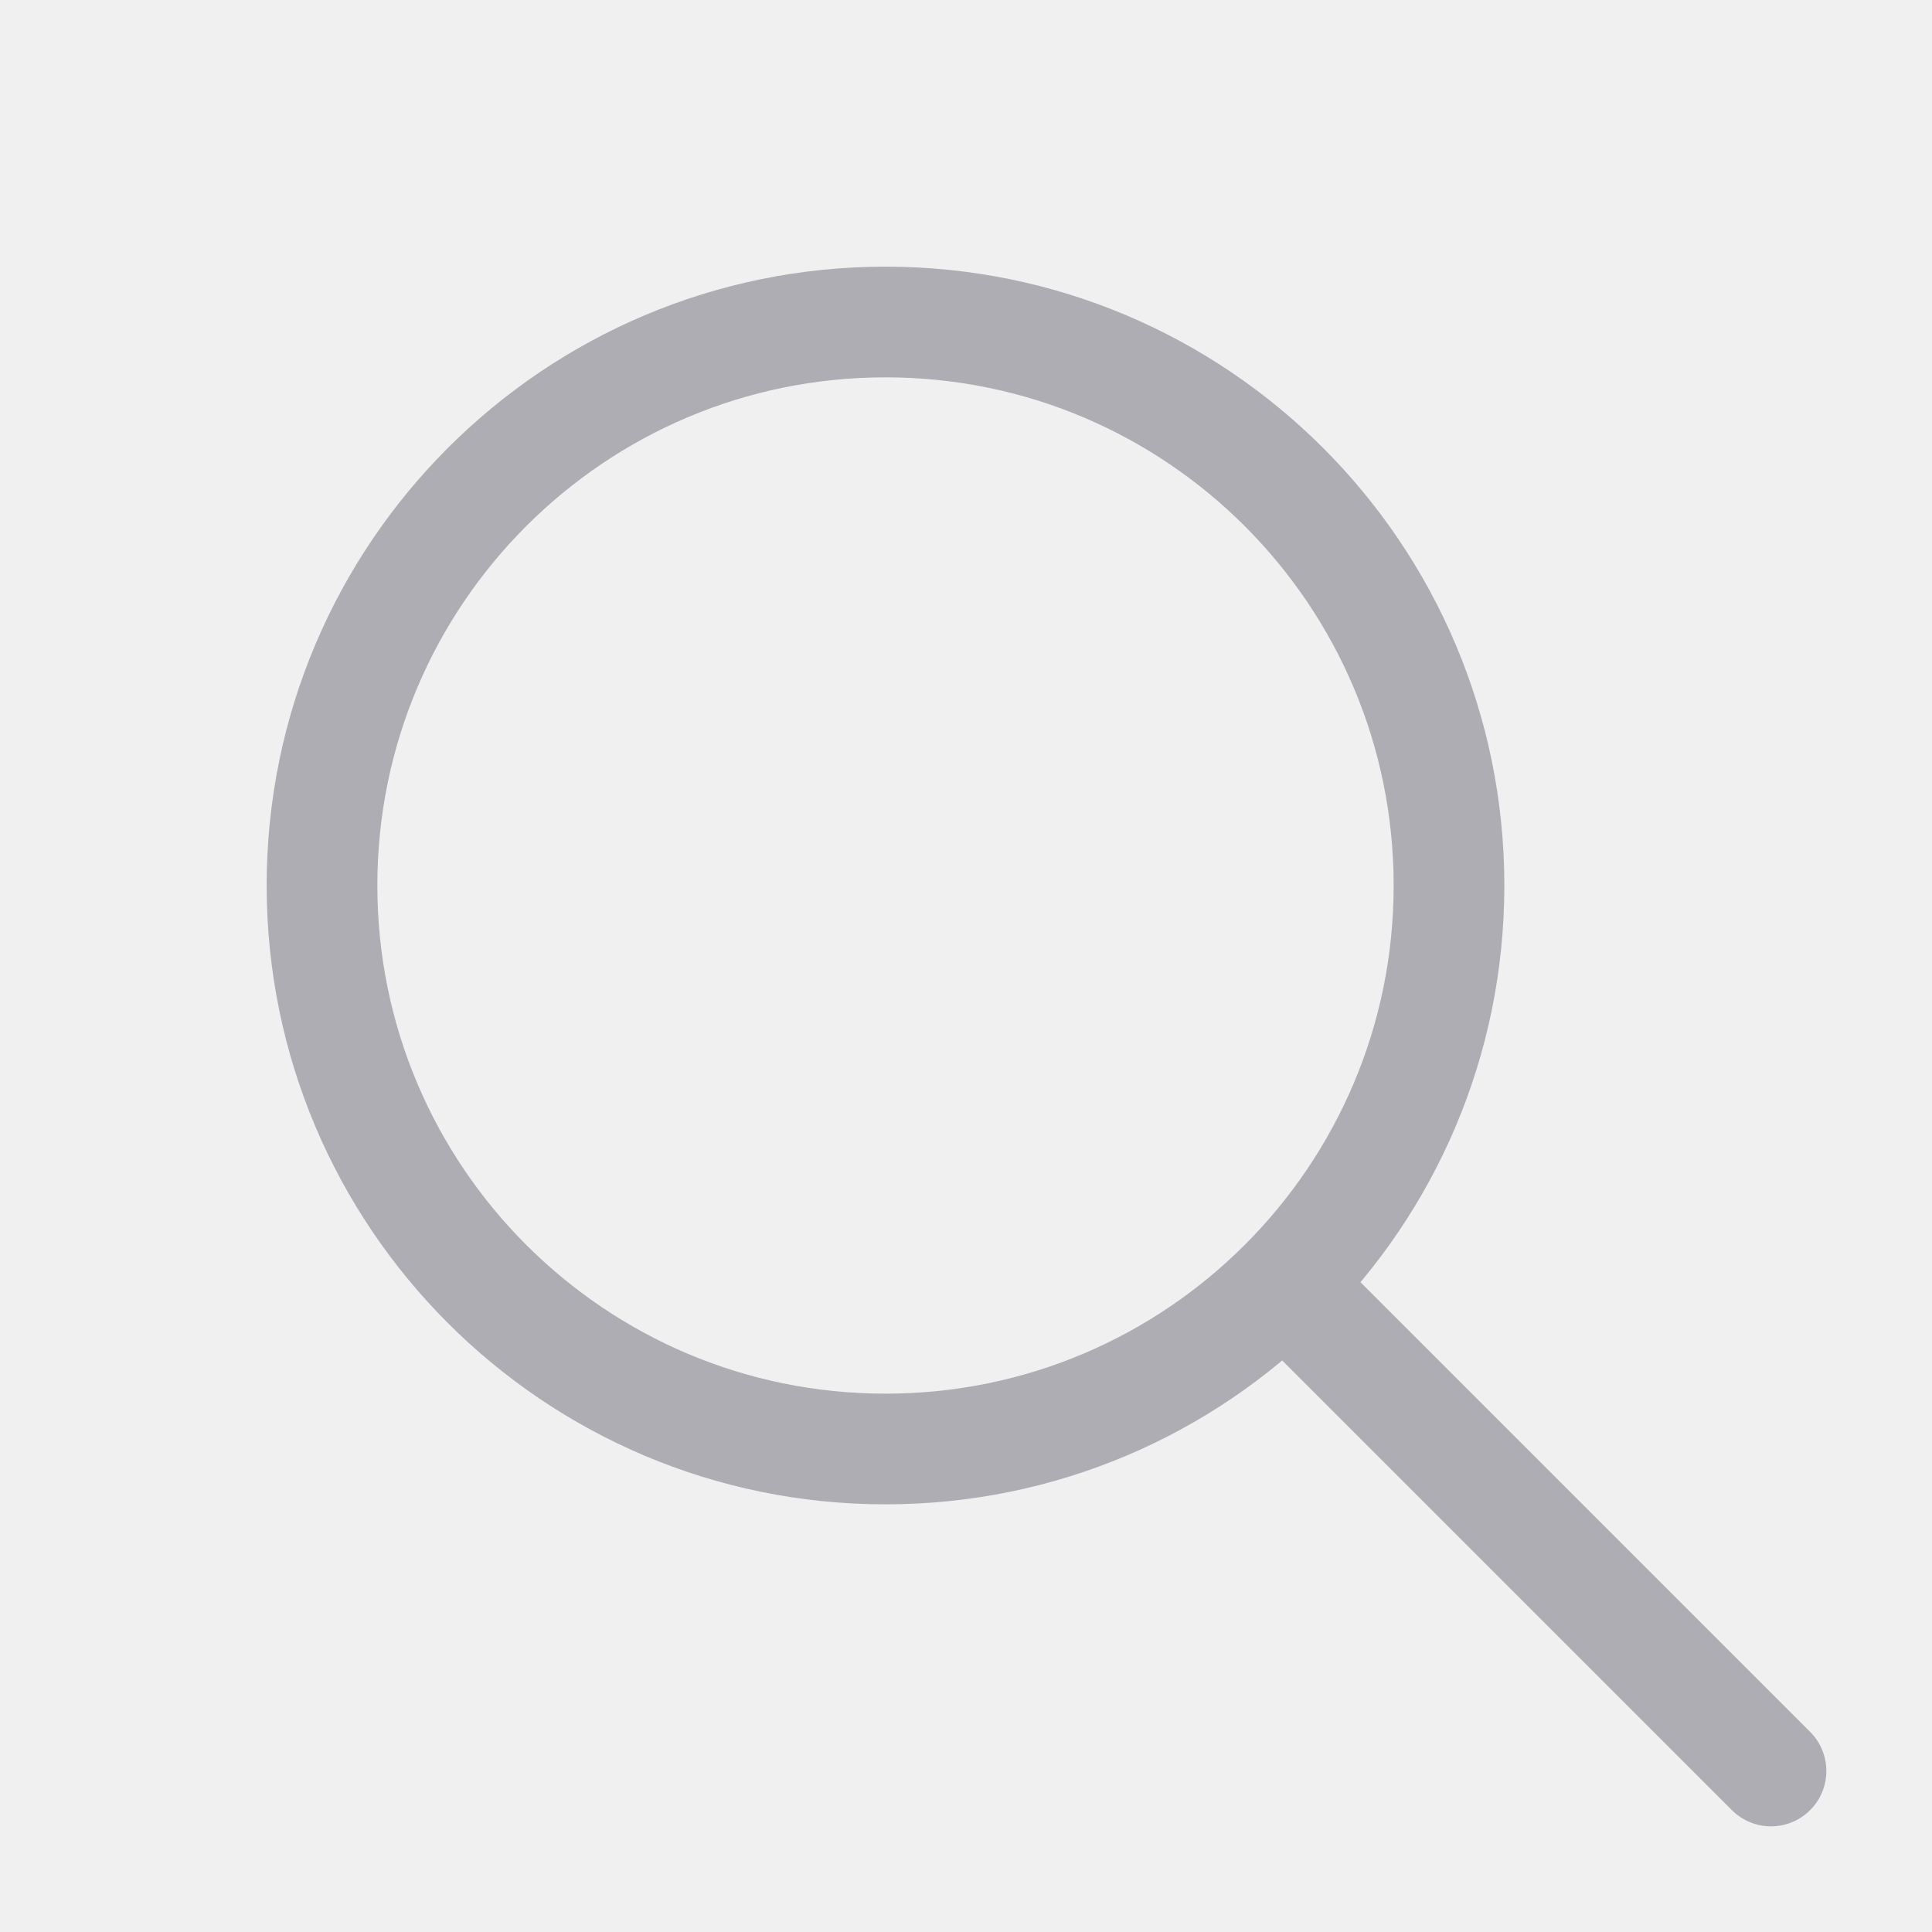
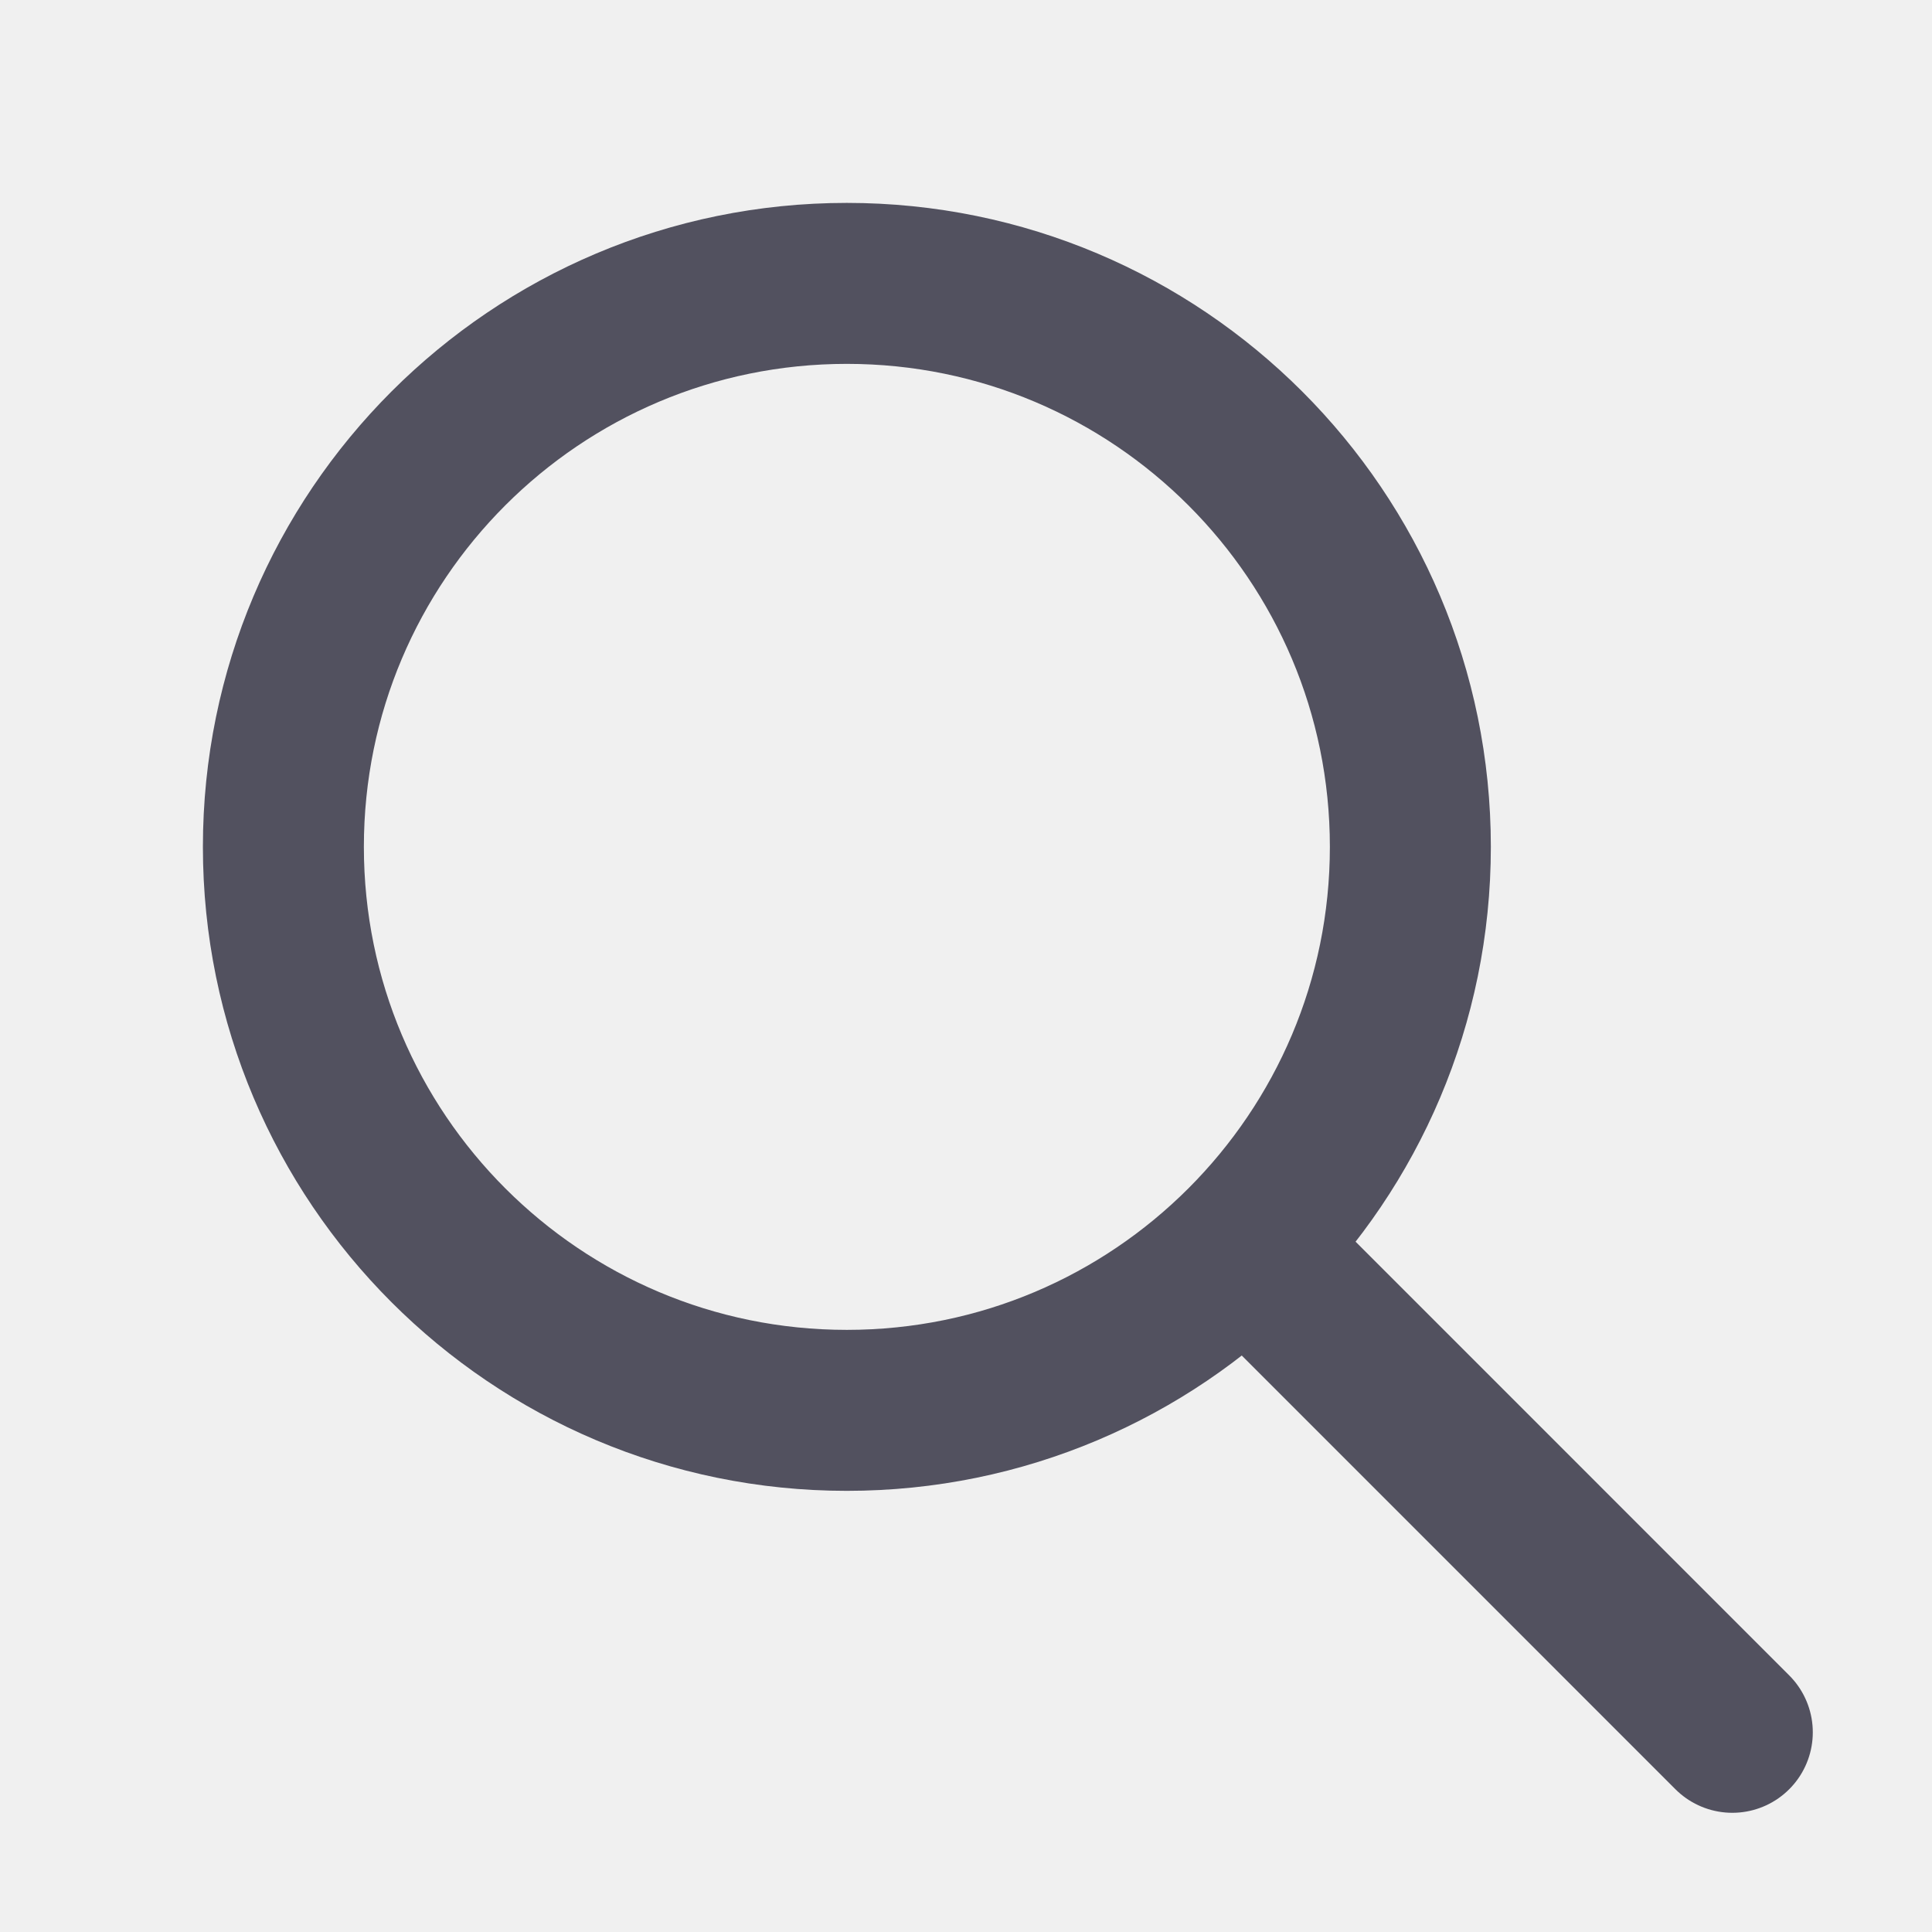
- <svg xmlns="http://www.w3.org/2000/svg" width="24" height="24" viewBox="0 0 24 24" fill="none">
-   <g clip-path="url(#clip0_557_13665)">
-     <path d="M22 22L16 16M18 11C18 14.866 14.866 18 11 18C7.134 18 4 14.866 4 11C4 7.134 7.134 4 11 4C14.866 4 18 7.134 18 11Z" stroke="#AEADB3" stroke-width="1.375" stroke-linecap="round" stroke-linejoin="round" />
+ <svg xmlns="http://www.w3.org/2000/svg" width="25" height="25" viewBox="0 0 25 25" fill="none">
+   <g clip-path="url(#clip0_12010_5720)">
+     <path d="M22.416 22.416L16.167 16.166M18.25 10.958C18.25 14.985 14.985 18.25 10.958 18.25C6.931 18.25 3.667 14.985 3.667 10.958C3.667 6.931 6.931 3.667 10.958 3.667C14.985 3.667 18.25 6.931 18.25 10.958Z" stroke="#52515F" stroke-width="2.083" stroke-linecap="round" stroke-linejoin="round" />
  </g>
  <defs>
-     <clipPath id="clip0_557_13665">
-       <rect width="24" height="24" fill="white" />
+     <clipPath id="clip0_12010_5720">
+       <rect width="25" height="25" fill="white" />
    </clipPath>
  </defs>
</svg>
